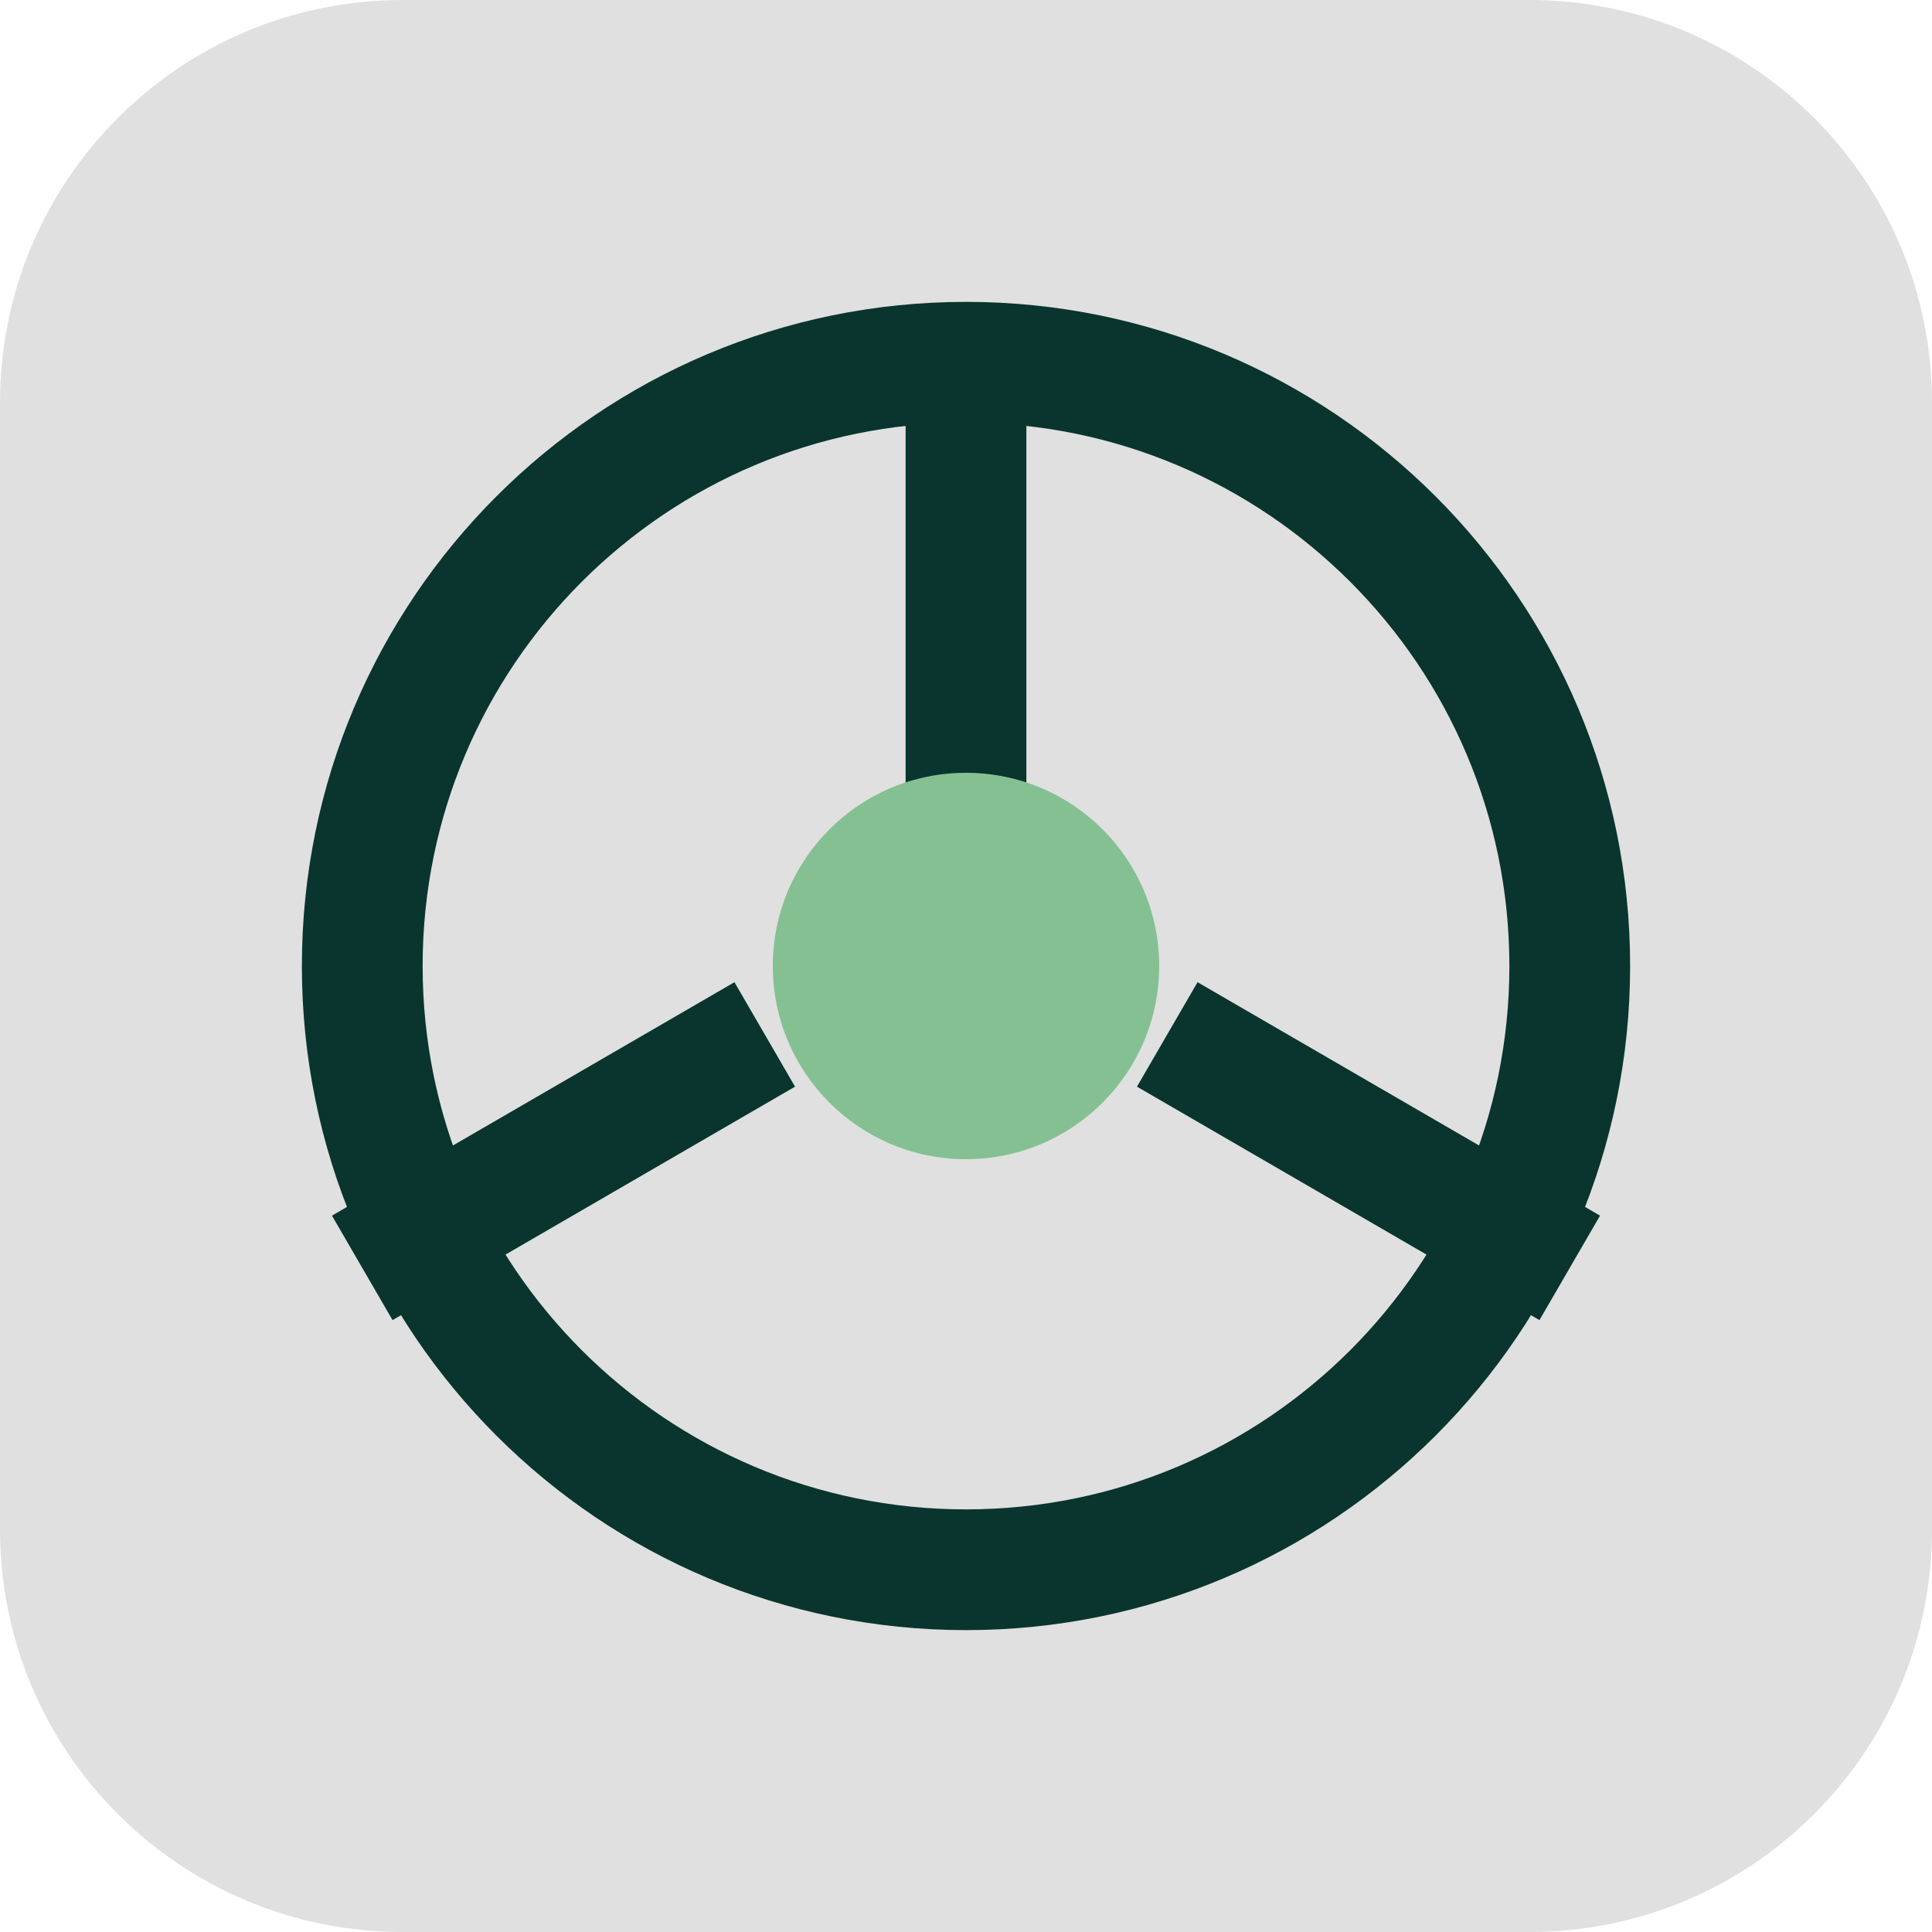
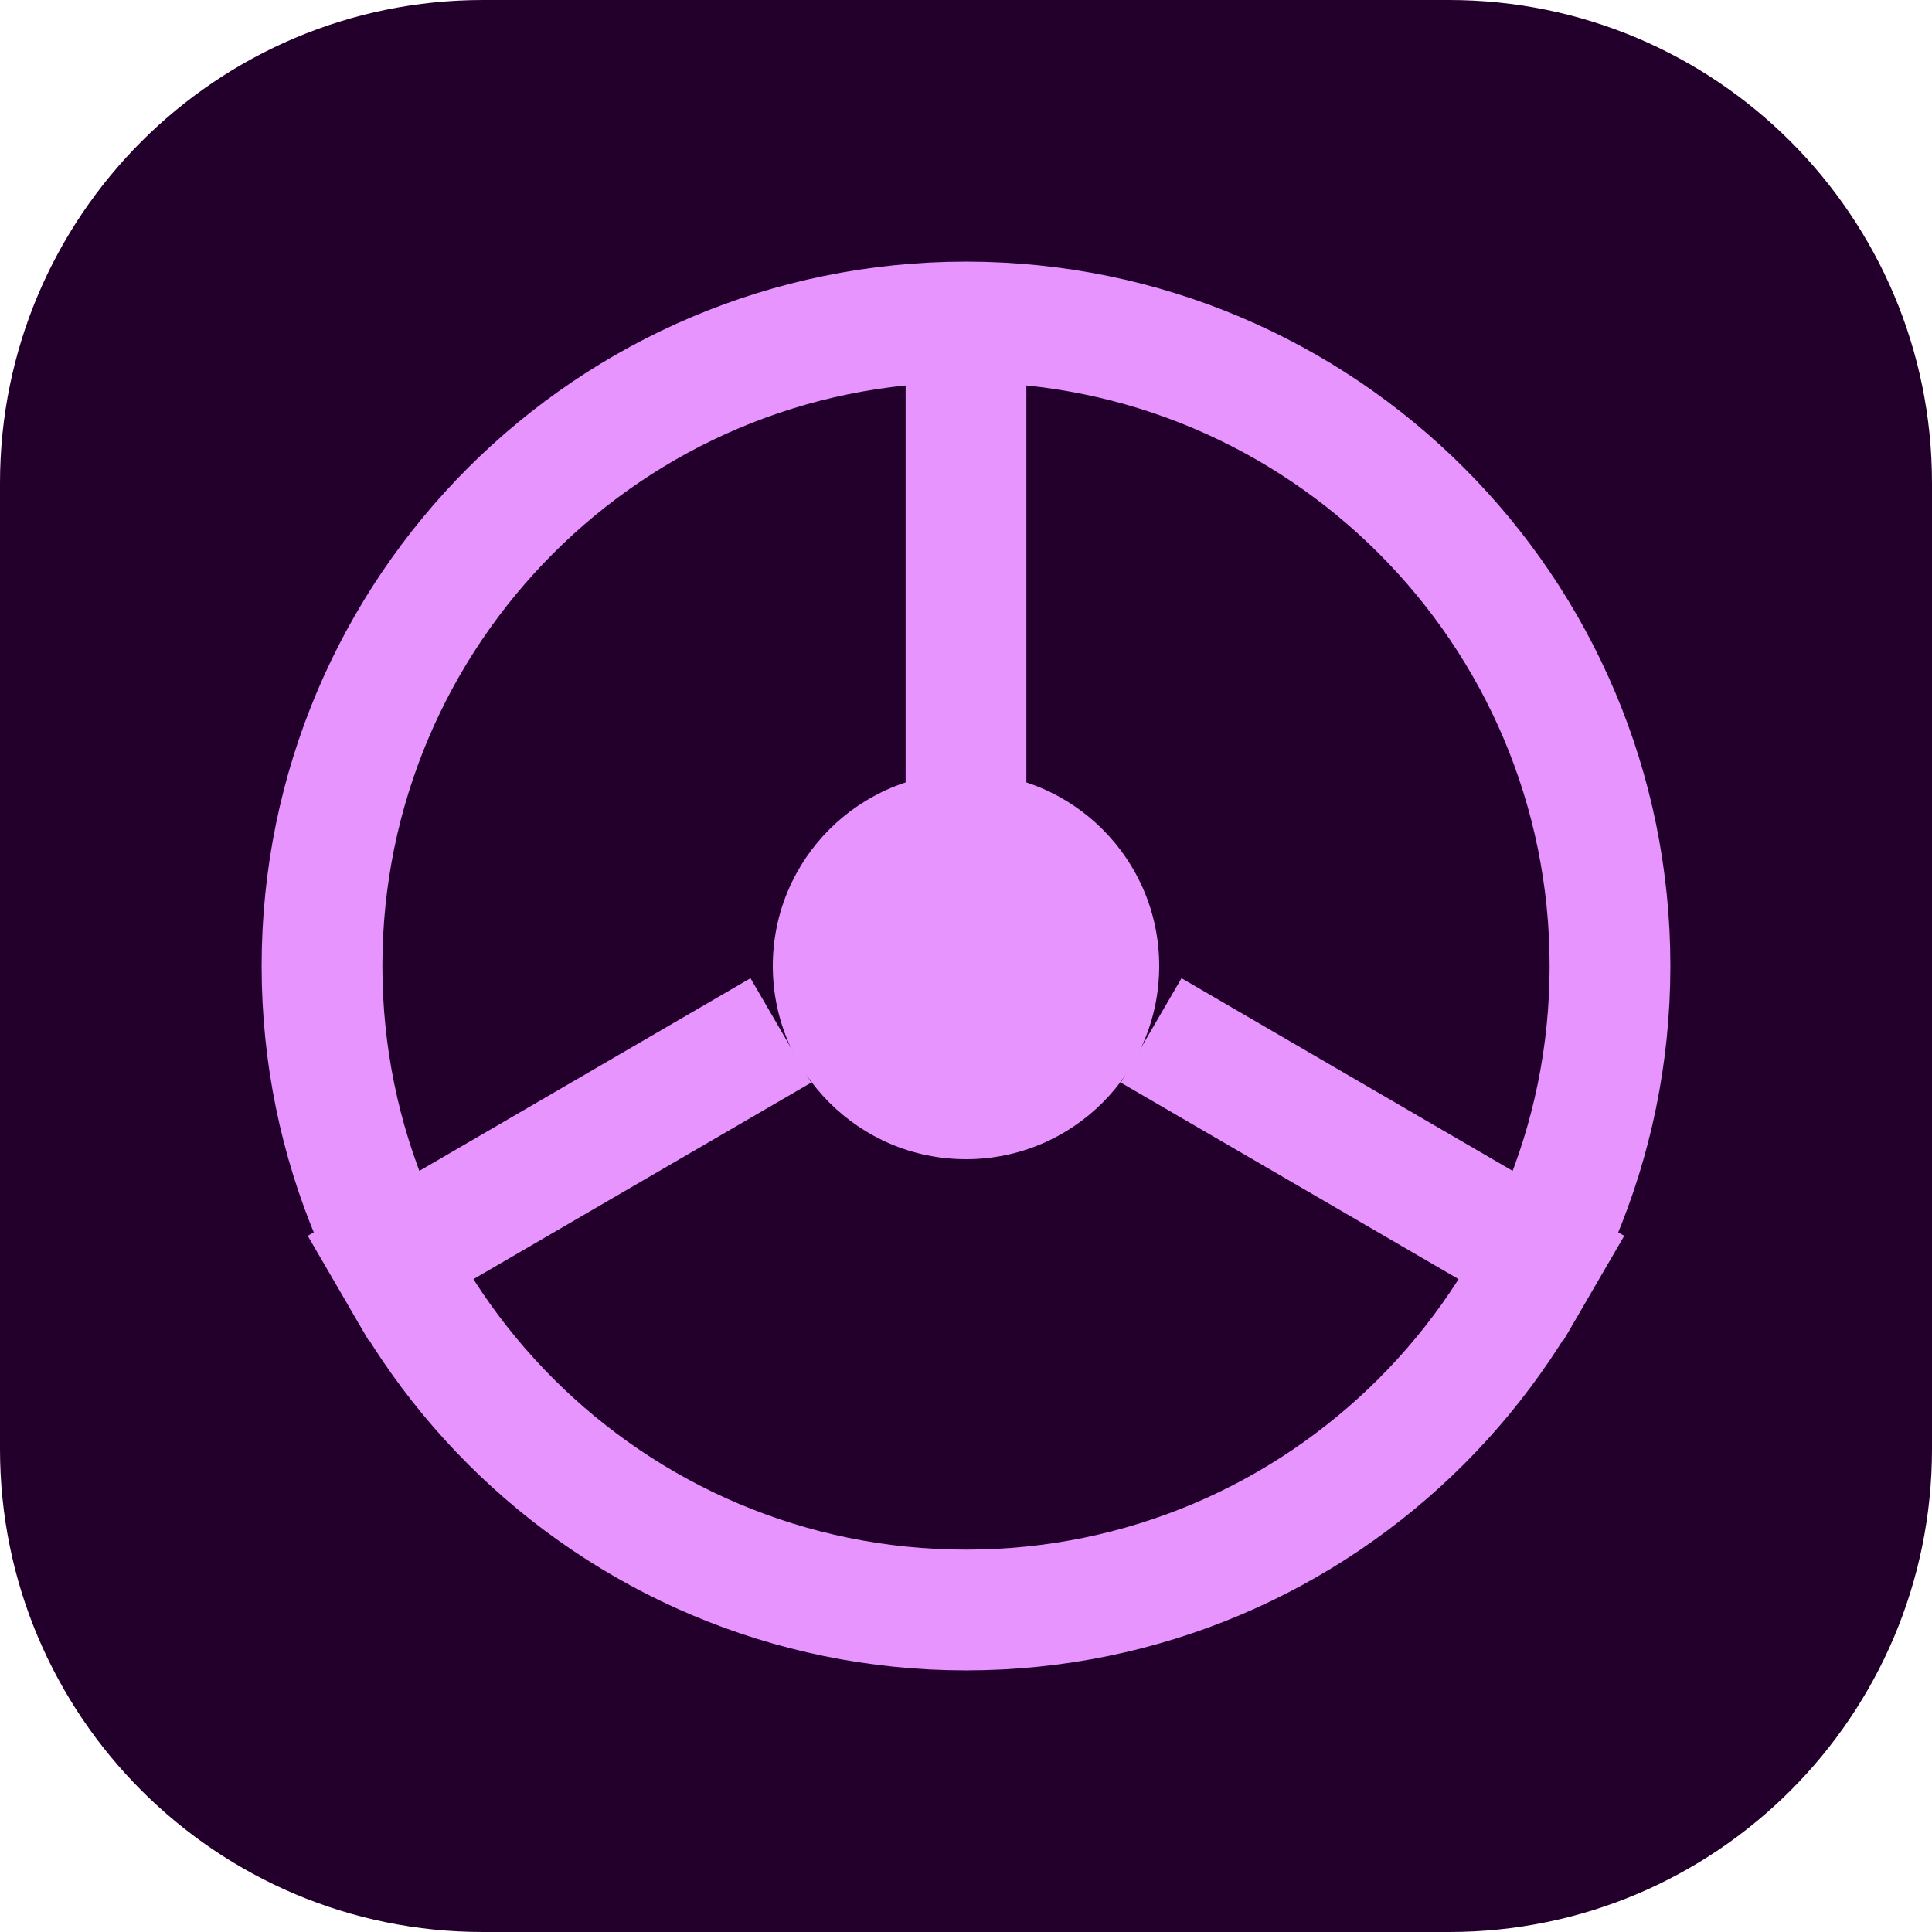
- <svg xmlns="http://www.w3.org/2000/svg" viewBox="0 0 24 24" width="32" height="32">
-   <rect width="24" height="24" rx="5" fill="#e0e0e0" />
-   <g fill="none" stroke="#09352e" stroke-width="1.5">
-     <circle cx="12" cy="12" r="7.5" />
-     <path d="M12 4.5v6M19.5 15.75l-5-2.9M4.5 15.75l5-2.9" />
+ <svg xmlns="http://www.w3.org/2000/svg" viewBox="0 0 24 24">
+   <rect width="24" height="24" rx="6" fill="#23002b" />
+   <g fill="none" stroke="#e894ff" stroke-width="1.5">
+     <circle cx="12" cy="12" r="8" />
+     <path d="M12 4v6.4M19.8 16l-5.5-3.2M4.2 16l5.5-3.2" />
  </g>
-   <circle cx="12" cy="12" r="2.4" fill="#85c093" />
+   <circle cx="12" cy="12" r="2.4" fill="#e894ff" />
</svg>
